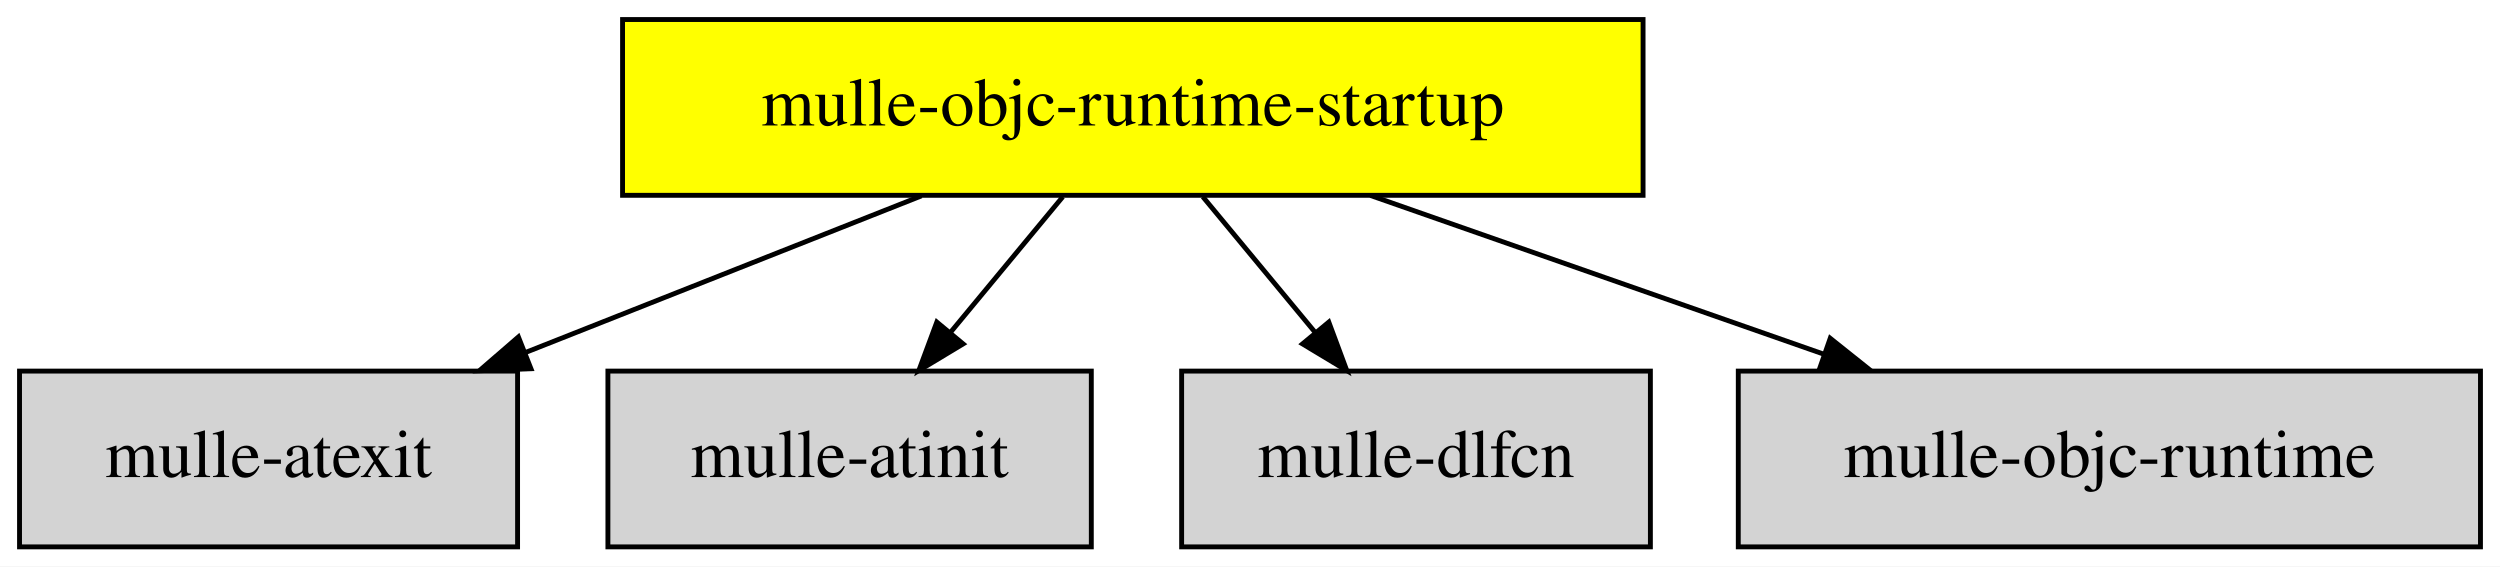
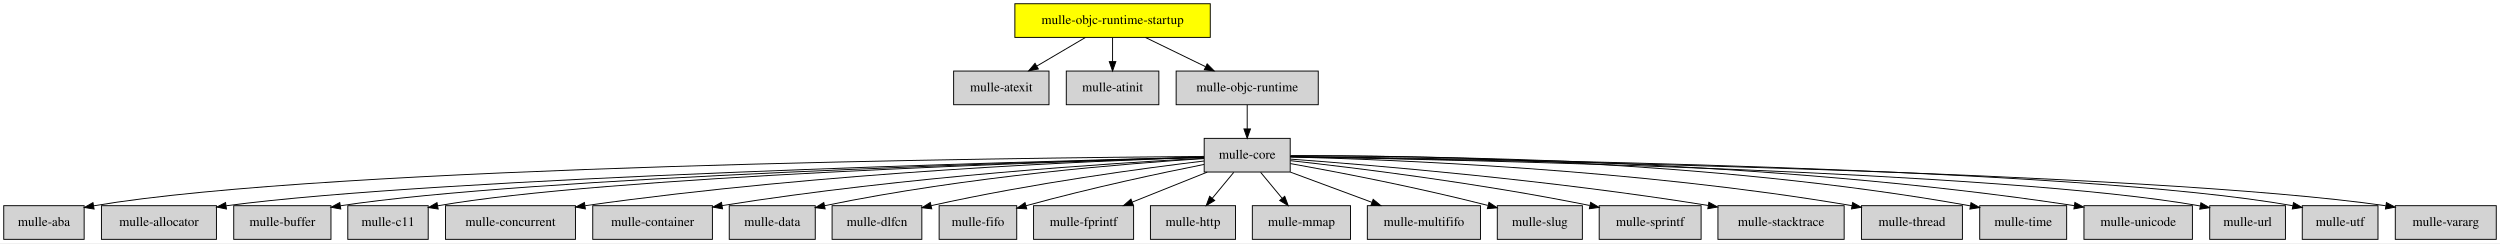
- <svg xmlns="http://www.w3.org/2000/svg" width="512pt" height="116pt" viewBox="0.00 0.00 512.00 116.00">
-   <g id="graph0" class="graph" transform="scale(1 1) rotate(0) translate(4 112)">
-     <polygon fill="white" stroke="transparent" points="-4,4 -4,-112 508,-112 508,4 -4,4" />
+ <svg xmlns="http://www.w3.org/2000/svg" xmlns:xlink="http://www.w3.org/1999/xlink" width="2674pt" height="260pt" viewBox="0.00 0.00 2674.00 260.00">
+   <g id="graph0" class="graph" transform="scale(1 1) rotate(0) translate(4 256)">
+     <polygon fill="white" stroke="transparent" points="-4,4 -4,-256 2670,-256 2670,4 -4,4" />
    <g id="node1" class="node">
-       <polygon fill="yellow" stroke="black" points="332.5,-108 123.5,-108 123.5,-72 332.5,-72 332.5,-108" />
-       <text text-anchor="middle" x="228" y="-86.3" font-family="Times,serif" font-size="14.00">mulle-objc-runtime-startup</text>
+       <polygon fill="yellow" stroke="black" points="1290.5,-252 1081.5,-252 1081.5,-216 1290.5,-216 1290.5,-252" />
+       <text text-anchor="middle" x="1186" y="-230.3" font-family="Times,serif" font-size="14.00">mulle-objc-runtime-startup</text>
+     </g>
+     <g id="node4" class="node">
+       <g id="a_node4">
+         <a xlink:href="https://github.com/mulle-core/mulle-atexit" xlink:title="mulle-atexit">
+           <polygon fill="lightgrey" stroke="black" points="1118,-180 1016,-180 1016,-144 1118,-144 1118,-180" />
+           <text text-anchor="middle" x="1067" y="-158.3" font-family="Times,serif" font-size="14.00">mulle-atexit</text>
+         </a>
+       </g>
+     </g>
+     <g id="edge24" class="edge">
+       <path fill="none" stroke="black" d="M1156.89,-215.88C1141.33,-206.72 1121.98,-195.34 1105.22,-185.48" />
+       <polygon fill="black" stroke="black" points="1106.62,-182.24 1096.22,-180.19 1103.07,-188.28 1106.62,-182.24" />
+     </g>
+     <g id="node5" class="node">
+       <g id="a_node5">
+         <a xlink:href="https://github.com/mulle-core/mulle-atinit" xlink:title="mulle-atinit">
+           <polygon fill="lightgrey" stroke="black" points="1235.5,-180 1136.5,-180 1136.5,-144 1235.5,-144 1235.5,-180" />
+           <text text-anchor="middle" x="1186" y="-158.3" font-family="Times,serif" font-size="14.00">mulle-atinit</text>
+         </a>
+       </g>
+     </g>
+     <g id="edge25" class="edge">
+       <path fill="none" stroke="black" d="M1186,-215.7C1186,-207.98 1186,-198.71 1186,-190.11" />
+       <polygon fill="black" stroke="black" points="1189.5,-190.1 1186,-180.1 1182.5,-190.1 1189.5,-190.1" />
+     </g>
+     <g id="node27" class="node">
+       <g id="a_node27">
+         <a xlink:href="https://github.com/mulle-objc/mulle-objc-runtime" xlink:title="mulle-objc-runtime">
+           <polygon fill="lightgrey" stroke="black" points="1406,-180 1254,-180 1254,-144 1406,-144 1406,-180" />
+           <text text-anchor="middle" x="1330" y="-158.3" font-family="Times,serif" font-size="14.00">mulle-objc-runtime</text>
+         </a>
+       </g>
+     </g>
+     <g id="edge26" class="edge">
+       <path fill="none" stroke="black" d="M1221.23,-215.88C1240.58,-206.47 1264.77,-194.71 1285.43,-184.67" />
+       <polygon fill="black" stroke="black" points="1287.17,-187.71 1294.64,-180.19 1284.11,-181.41 1287.17,-187.71" />
    </g>
    <g id="node2" class="node">
-       <polygon fill="lightgrey" stroke="black" points="102,-36 0,-36 0,0 102,0 102,-36" />
-       <text text-anchor="middle" x="51" y="-14.3" font-family="Times,serif" font-size="14.00">mulle-atexit</text>
+       <g id="a_node2">
+         <a xlink:href="https://github.com/mulle-concurrent/mulle-aba@*" xlink:title="mulle-aba">
+           <polygon fill="lightgrey" stroke="black" points="86,-36 0,-36 0,0 86,0 86,-36" />
+           <text text-anchor="middle" x="43" y="-14.3" font-family="Times,serif" font-size="14.00">mulle-aba</text>
+         </a>
+       </g>
+     </g>
+     <g id="node3" class="node">
+       <g id="a_node3">
+         <a xlink:href="https://github.com/mulle-c/mulle-allocator@*" xlink:title="mulle-allocator">
+           <polygon fill="lightgrey" stroke="black" points="227.5,-36 104.5,-36 104.5,0 227.5,0 227.5,-36" />
+           <text text-anchor="middle" x="166" y="-14.3" font-family="Times,serif" font-size="14.00">mulle-allocator</text>
+         </a>
+       </g>
+     </g>
+     <g id="node6" class="node">
+       <g id="a_node6">
+         <a xlink:href="https://github.com/mulle-c/mulle-buffer@*" xlink:title="mulle-buffer">
+           <polygon fill="lightgrey" stroke="black" points="350,-36 246,-36 246,0 350,0 350,-36" />
+           <text text-anchor="middle" x="298" y="-14.3" font-family="Times,serif" font-size="14.00">mulle-buffer</text>
+         </a>
+       </g>
+     </g>
+     <g id="node7" class="node">
+       <g id="a_node7">
+         <a xlink:href="https://github.com/mulle-c/mulle-c11@*" xlink:title="mulle-c11">
+           <polygon fill="lightgrey" stroke="black" points="454,-36 368,-36 368,0 454,0 454,-36" />
+           <text text-anchor="middle" x="411" y="-14.3" font-family="Times,serif" font-size="14.00">mulle-c11</text>
+         </a>
+       </g>
+     </g>
+     <g id="node8" class="node">
+       <g id="a_node8">
+         <a xlink:href="https://github.com/mulle-concurrent/mulle-concurrent@*" xlink:title="mulle-concurrent">
+           <polygon fill="lightgrey" stroke="black" points="611.5,-36 472.5,-36 472.5,0 611.5,0 611.5,-36" />
+           <text text-anchor="middle" x="542" y="-14.3" font-family="Times,serif" font-size="14.00">mulle-concurrent</text>
+         </a>
+       </g>
+     </g>
+     <g id="node9" class="node">
+       <g id="a_node9">
+         <a xlink:href="https://github.com/mulle-c/mulle-container@*" xlink:title="mulle-container">
+           <polygon fill="lightgrey" stroke="black" points="758,-36 630,-36 630,0 758,0 758,-36" />
+           <text text-anchor="middle" x="694" y="-14.3" font-family="Times,serif" font-size="14.00">mulle-container</text>
+         </a>
+       </g>
+     </g>
+     <g id="node10" class="node">
+       <g id="a_node10">
+         <a xlink:href="https://github.com/mulle-core/mulle-core" xlink:title="mulle-core">
+           <polygon fill="lightgrey" stroke="black" points="1376,-108 1284,-108 1284,-72 1376,-72 1376,-108" />
+           <text text-anchor="middle" x="1330" y="-86.3" font-family="Times,serif" font-size="14.00">mulle-core</text>
+         </a>
+       </g>
    </g>
    <g id="edge1" class="edge">
-       <path fill="none" stroke="black" d="M184.7,-71.88C160.29,-62.22 129.6,-50.09 103.79,-39.88" />
-       <polygon fill="black" stroke="black" points="104.74,-36.49 94.16,-36.07 102.17,-43 104.74,-36.49" />
-     </g>
-     <g id="node3" class="node">
-       <polygon fill="lightgrey" stroke="black" points="219.5,-36 120.5,-36 120.5,0 219.5,0 219.5,-36" />
-       <text text-anchor="middle" x="170" y="-14.3" font-family="Times,serif" font-size="14.00">mulle-atinit</text>
+       <path fill="none" stroke="black" d="M1283.83,-88.7C1091.13,-87.2 349.69,-78.81 96.08,-35.84" />
+       <polygon fill="black" stroke="black" points="96.64,-32.38 86.18,-34.09 95.43,-39.27 96.64,-32.38" />
    </g>
    <g id="edge2" class="edge">
-       <path fill="none" stroke="black" d="M213.66,-71.7C206.71,-63.3 198.23,-53.07 190.6,-43.86" />
-       <polygon fill="black" stroke="black" points="193.25,-41.57 184.17,-36.1 187.86,-46.04 193.25,-41.57" />
-     </g>
-     <g id="node4" class="node">
-       <polygon fill="lightgrey" stroke="black" points="334,-36 238,-36 238,0 334,0 334,-36" />
-       <text text-anchor="middle" x="286" y="-14.3" font-family="Times,serif" font-size="14.00">mulle-dlfcn</text>
+       <path fill="none" stroke="black" d="M1283.82,-87.91C1105.88,-83.53 463.84,-66.08 237.94,-35.92" />
+       <polygon fill="black" stroke="black" points="238.21,-32.42 227.83,-34.52 237.25,-39.36 238.21,-32.42" />
    </g>
    <g id="edge3" class="edge">
-       <path fill="none" stroke="black" d="M242.34,-71.7C249.29,-63.3 257.77,-53.07 265.4,-43.86" />
-       <polygon fill="black" stroke="black" points="268.14,-46.04 271.83,-36.1 262.75,-41.57 268.14,-46.04" />
-     </g>
-     <g id="node5" class="node">
-       <polygon fill="lightgrey" stroke="black" points="504,-36 352,-36 352,0 504,0 504,-36" />
-       <text text-anchor="middle" x="428" y="-14.3" font-family="Times,serif" font-size="14.00">mulle-objc-runtime</text>
+       <path fill="none" stroke="black" d="M1283.88,-87.81C1119.24,-83.36 560.04,-66.47 360.17,-35.92" />
+       <polygon fill="black" stroke="black" points="360.5,-32.43 350.08,-34.32 359.4,-39.34 360.5,-32.43" />
    </g>
    <g id="edge4" class="edge">
-       <path fill="none" stroke="black" d="M276.67,-71.97C304.61,-62.19 339.9,-49.84 369.36,-39.52" />
-       <polygon fill="black" stroke="black" points="370.83,-42.72 379.11,-36.11 368.52,-36.11 370.83,-42.72" />
+       <path fill="none" stroke="black" d="M1283.75,-87.73C1130.85,-83.28 641.73,-67.08 464.18,-35.87" />
+       <polygon fill="black" stroke="black" points="464.66,-32.4 454.19,-34.03 463.4,-39.28 464.66,-32.4" />
+     </g>
+     <g id="edge5" class="edge">
+       <path fill="none" stroke="black" d="M1283.72,-87.74C1171.74,-84.22 877.21,-72.15 621.9,-36" />
+       <polygon fill="black" stroke="black" points="622.09,-32.49 611.69,-34.54 621.1,-39.42 622.09,-32.49" />
+     </g>
+     <g id="edge6" class="edge">
+       <path fill="none" stroke="black" d="M1283.76,-86.76C1188.82,-81.72 965,-67.47 768.33,-36.1" />
+       <polygon fill="black" stroke="black" points="768.82,-32.63 758.39,-34.49 767.71,-39.54 768.82,-32.63" />
+     </g>
+     <g id="node11" class="node">
+       <g id="a_node11">
+         <a xlink:href="https://github.com/mulle-c/mulle-data@*" xlink:title="mulle-data">
+           <polygon fill="lightgrey" stroke="black" points="868,-36 776,-36 776,0 868,0 868,-36" />
+           <text text-anchor="middle" x="822" y="-14.3" font-family="Times,serif" font-size="14.00">mulle-data</text>
+         </a>
+       </g>
+     </g>
+     <g id="edge7" class="edge">
+       <path fill="none" stroke="black" d="M1283.9,-86.41C1203.26,-81.26 1031.4,-67.61 878.12,-36.01" />
+       <polygon fill="black" stroke="black" points="878.56,-32.53 868.05,-33.91 877.12,-39.38 878.56,-32.53" />
+     </g>
+     <g id="node12" class="node">
+       <g id="a_node12">
+         <a xlink:href="https://github.com/mulle-core/mulle-dlfcn@*" xlink:title="mulle-dlfcn">
+           <polygon fill="lightgrey" stroke="black" points="982,-36 886,-36 886,0 982,0 982,-36" />
+           <text text-anchor="middle" x="934" y="-14.3" font-family="Times,serif" font-size="14.00">mulle-dlfcn</text>
+         </a>
+       </g>
+     </g>
+     <g id="edge8" class="edge">
+       <path fill="none" stroke="black" d="M1283.84,-83.79C1220.18,-76.16 1101.76,-60.39 991.99,-36.06" />
+       <polygon fill="black" stroke="black" points="992.61,-32.61 982.08,-33.84 991.07,-39.44 992.61,-32.61" />
+     </g>
+     <g id="node13" class="node">
+       <g id="a_node13">
+         <a xlink:href="https://github.com/mulle-concurrent/mulle-fifo@*" xlink:title="mulle-fifo">
+           <polygon fill="lightgrey" stroke="black" points="1083.5,-36 1000.5,-36 1000.5,0 1083.5,0 1083.5,-36" />
+           <text text-anchor="middle" x="1042" y="-14.3" font-family="Times,serif" font-size="14.00">mulle-fifo</text>
+         </a>
+       </g>
+     </g>
+     <g id="edge9" class="edge">
+       <path fill="none" stroke="black" d="M1283.78,-80.11C1237.82,-70.96 1165.19,-55.61 1093.32,-35.94" />
+       <polygon fill="black" stroke="black" points="1094.21,-32.56 1083.64,-33.26 1092.35,-39.3 1094.21,-32.56" />
+     </g>
+     <g id="node14" class="node">
+       <g id="a_node14">
+         <a xlink:href="https://github.com/mulle-core/mulle-fprintf@*" xlink:title="mulle-fprintf">
+           <polygon fill="lightgrey" stroke="black" points="1208.5,-36 1101.5,-36 1101.5,0 1208.5,0 1208.5,-36" />
+           <text text-anchor="middle" x="1155" y="-14.3" font-family="Times,serif" font-size="14.00">mulle-fprintf</text>
+         </a>
+       </g>
+     </g>
+     <g id="edge10" class="edge">
+       <path fill="none" stroke="black" d="M1287.19,-71.88C1263.05,-62.22 1232.72,-50.09 1207.19,-39.88" />
+       <polygon fill="black" stroke="black" points="1208.26,-36.53 1197.67,-36.07 1205.66,-43.03 1208.26,-36.53" />
+     </g>
+     <g id="node15" class="node">
+       <g id="a_node15">
+         <a xlink:href="https://github.com/mulle-c/mulle-http@*" xlink:title="mulle-http">
+           <polygon fill="lightgrey" stroke="black" points="1317.5,-36 1226.5,-36 1226.5,0 1317.5,0 1317.5,-36" />
+           <text text-anchor="middle" x="1272" y="-14.3" font-family="Times,serif" font-size="14.00">mulle-http</text>
+         </a>
+       </g>
+     </g>
+     <g id="edge11" class="edge">
+       <path fill="none" stroke="black" d="M1315.66,-71.7C1308.71,-63.3 1300.23,-53.07 1292.6,-43.86" />
+       <polygon fill="black" stroke="black" points="1295.25,-41.57 1286.17,-36.1 1289.86,-46.04 1295.25,-41.57" />
+     </g>
+     <g id="node16" class="node">
+       <g id="a_node16">
+         <a xlink:href="https://github.com/mulle-core/mulle-mmap@*" xlink:title="mulle-mmap">
+           <polygon fill="lightgrey" stroke="black" points="1440.5,-36 1335.5,-36 1335.5,0 1440.5,0 1440.5,-36" />
+           <text text-anchor="middle" x="1388" y="-14.3" font-family="Times,serif" font-size="14.00">mulle-mmap</text>
+         </a>
+       </g>
+     </g>
+     <g id="edge12" class="edge">
+       <path fill="none" stroke="black" d="M1344.34,-71.7C1351.29,-63.3 1359.77,-53.07 1367.4,-43.86" />
+       <polygon fill="black" stroke="black" points="1370.14,-46.04 1373.83,-36.1 1364.75,-41.57 1370.14,-46.04" />
+     </g>
+     <g id="node17" class="node">
+       <g id="a_node17">
+         <a xlink:href="https://github.com/mulle-concurrent/mulle-multififo@*" xlink:title="mulle-multififo">
+           <polygon fill="lightgrey" stroke="black" points="1579.5,-36 1458.5,-36 1458.5,0 1579.5,0 1579.5,-36" />
+           <text text-anchor="middle" x="1519" y="-14.3" font-family="Times,serif" font-size="14.00">mulle-multififo</text>
+         </a>
+       </g>
+     </g>
+     <g id="edge13" class="edge">
+       <path fill="none" stroke="black" d="M1376.23,-71.88C1402.53,-62.14 1435.64,-49.87 1463.36,-39.61" />
+       <polygon fill="black" stroke="black" points="1464.75,-42.82 1472.92,-36.07 1462.32,-36.26 1464.75,-42.82" />
+     </g>
+     <g id="node18" class="node">
+       <g id="a_node18">
+         <a xlink:href="https://github.com/mulle-c/mulle-slug@*" xlink:title="mulle-slug">
+           <polygon fill="lightgrey" stroke="black" points="1688.5,-36 1597.5,-36 1597.5,0 1688.5,0 1688.5,-36" />
+           <text text-anchor="middle" x="1643" y="-14.3" font-family="Times,serif" font-size="14.00">mulle-slug</text>
+         </a>
+       </g>
+     </g>
+     <g id="edge14" class="edge">
+       <path fill="none" stroke="black" d="M1376.18,-81.04C1426.1,-72.1 1508.17,-56.45 1587.3,-36.32" />
+       <polygon fill="black" stroke="black" points="1588.62,-39.59 1597.43,-33.71 1586.87,-32.81 1588.62,-39.59" />
+     </g>
+     <g id="node19" class="node">
+       <g id="a_node19">
+         <a xlink:href="https://github.com/mulle-core/mulle-sprintf@*" xlink:title="mulle-sprintf">
+           <polygon fill="lightgrey" stroke="black" points="1815.5,-36 1706.5,-36 1706.5,0 1815.5,0 1815.5,-36" />
+           <text text-anchor="middle" x="1761" y="-14.3" font-family="Times,serif" font-size="14.00">mulle-sprintf</text>
+         </a>
+       </g>
+     </g>
+     <g id="edge15" class="edge">
+       <path fill="none" stroke="black" d="M1376.21,-84.16C1444.32,-76.62 1575.81,-60.56 1696.32,-36.22" />
+       <polygon fill="black" stroke="black" points="1697.36,-39.58 1706.46,-34.15 1695.96,-32.72 1697.36,-39.58" />
+     </g>
+     <g id="node20" class="node">
+       <g id="a_node20">
+         <a xlink:href="https://github.com/mulle-core/mulle-stacktrace@*" xlink:title="mulle-stacktrace">
+           <polygon fill="lightgrey" stroke="black" points="1968.5,-36 1833.5,-36 1833.5,0 1968.5,0 1968.5,-36" />
+           <text text-anchor="middle" x="1901" y="-14.3" font-family="Times,serif" font-size="14.00">mulle-stacktrace</text>
+         </a>
+       </g>
+     </g>
+     <g id="edge16" class="edge">
+       <path fill="none" stroke="black" d="M1376.3,-85.8C1462.47,-79.48 1653.4,-63.66 1823.01,-36.24" />
+       <polygon fill="black" stroke="black" points="1823.82,-39.65 1833.12,-34.58 1822.69,-32.74 1823.82,-39.65" />
+     </g>
+     <g id="node21" class="node">
+       <g id="a_node21">
+         <a xlink:href="https://github.com/mulle-concurrent/mulle-thread@*" xlink:title="mulle-thread">
+           <polygon fill="lightgrey" stroke="black" points="2095,-36 1987,-36 1987,0 2095,0 2095,-36" />
+           <text text-anchor="middle" x="2041" y="-14.3" font-family="Times,serif" font-size="14.00">mulle-thread</text>
+         </a>
+       </g>
+     </g>
+     <g id="edge17" class="edge">
+       <path fill="none" stroke="black" d="M1376.33,-88.1C1481.65,-85.43 1747.11,-75.21 1976.96,-35.99" />
+       <polygon fill="black" stroke="black" points="1977.59,-39.44 1986.84,-34.28 1976.39,-32.54 1977.59,-39.44" />
+     </g>
+     <g id="node22" class="node">
+       <g id="a_node22">
+         <a xlink:href="https://github.com/mulle-core/mulle-time@*" xlink:title="mulle-time">
+           <polygon fill="lightgrey" stroke="black" points="2206.5,-36 2113.5,-36 2113.5,0 2206.5,0 2206.5,-36" />
+           <text text-anchor="middle" x="2160" y="-14.3" font-family="Times,serif" font-size="14.00">mulle-time</text>
+         </a>
+       </g>
+     </g>
+     <g id="edge18" class="edge">
+       <path fill="none" stroke="black" d="M1376.25,-89.46C1495.61,-89.87 1823.62,-86.13 2103.51,-35.8" />
+       <polygon fill="black" stroke="black" points="2104.23,-39.23 2113.44,-33.99 2102.98,-32.34 2104.23,-39.23" />
+     </g>
+     <g id="node23" class="node">
+       <g id="a_node23">
+         <a xlink:href="https://github.com/mulle-c/mulle-unicode@*" xlink:title="mulle-unicode">
+           <polygon fill="lightgrey" stroke="black" points="2341,-36 2225,-36 2225,0 2341,0 2341,-36" />
+           <text text-anchor="middle" x="2283" y="-14.3" font-family="Times,serif" font-size="14.00">mulle-unicode</text>
+         </a>
+       </g>
+     </g>
+     <g id="edge19" class="edge">
+       <path fill="none" stroke="black" d="M1376.45,-89.3C1507.26,-89.48 1889.81,-85.52 2214.59,-36.04" />
+       <polygon fill="black" stroke="black" points="2215.32,-39.47 2224.67,-34.49 2214.25,-32.55 2215.32,-39.47" />
+     </g>
+     <g id="node24" class="node">
+       <g id="a_node24">
+         <a xlink:href="https://github.com/mulle-c/mulle-url@*" xlink:title="mulle-url">
+           <polygon fill="lightgrey" stroke="black" points="2440.5,-36 2359.5,-36 2359.5,0 2440.5,0 2440.5,-36" />
+           <text text-anchor="middle" x="2400" y="-14.3" font-family="Times,serif" font-size="14.00">mulle-url</text>
+         </a>
+       </g>
+     </g>
+     <g id="edge20" class="edge">
+       <path fill="none" stroke="black" d="M1376.11,-88.29C1546.33,-85.41 2139.87,-73.02 2349.34,-35.71" />
+       <polygon fill="black" stroke="black" points="2350.13,-39.12 2359.32,-33.85 2348.85,-32.24 2350.13,-39.12" />
+     </g>
+     <g id="node25" class="node">
+       <g id="a_node25">
+         <a xlink:href="https://github.com/mulle-c/mulle-utf@*" xlink:title="mulle-utf">
+           <polygon fill="lightgrey" stroke="black" points="2539.5,-36 2458.5,-36 2458.5,0 2539.5,0 2539.5,-36" />
+           <text text-anchor="middle" x="2499" y="-14.3" font-family="Times,serif" font-size="14.00">mulle-utf</text>
+         </a>
+       </g>
+     </g>
+     <g id="edge21" class="edge">
+       <path fill="none" stroke="black" d="M1376.17,-88.57C1557.18,-86.64 2219.36,-76.97 2448.41,-35.94" />
+       <polygon fill="black" stroke="black" points="2449.14,-39.36 2458.33,-34.09 2447.86,-32.48 2449.14,-39.36" />
+     </g>
+     <g id="node26" class="node">
+       <g id="a_node26">
+         <a xlink:href="https://github.com/mulle-c/mulle-vararg@*" xlink:title="mulle-vararg">
+           <polygon fill="lightgrey" stroke="black" points="2666,-36 2558,-36 2558,0 2666,0 2666,-36" />
+           <text text-anchor="middle" x="2612" y="-14.3" font-family="Times,serif" font-size="14.00">mulle-vararg</text>
+         </a>
+       </g>
+     </g>
+     <g id="edge22" class="edge">
+       <path fill="none" stroke="black" d="M1376.17,-88.35C1567.09,-85.46 2296.18,-72.34 2547.69,-35.95" />
+       <polygon fill="black" stroke="black" points="2548.5,-39.36 2557.87,-34.42 2547.46,-32.44 2548.5,-39.36" />
+     </g>
+     <g id="edge23" class="edge">
+       <path fill="none" stroke="black" d="M1330,-143.7C1330,-135.98 1330,-126.71 1330,-118.11" />
+       <polygon fill="black" stroke="black" points="1333.5,-118.1 1330,-108.1 1326.5,-118.1 1333.5,-118.1" />
    </g>
  </g>
</svg>
